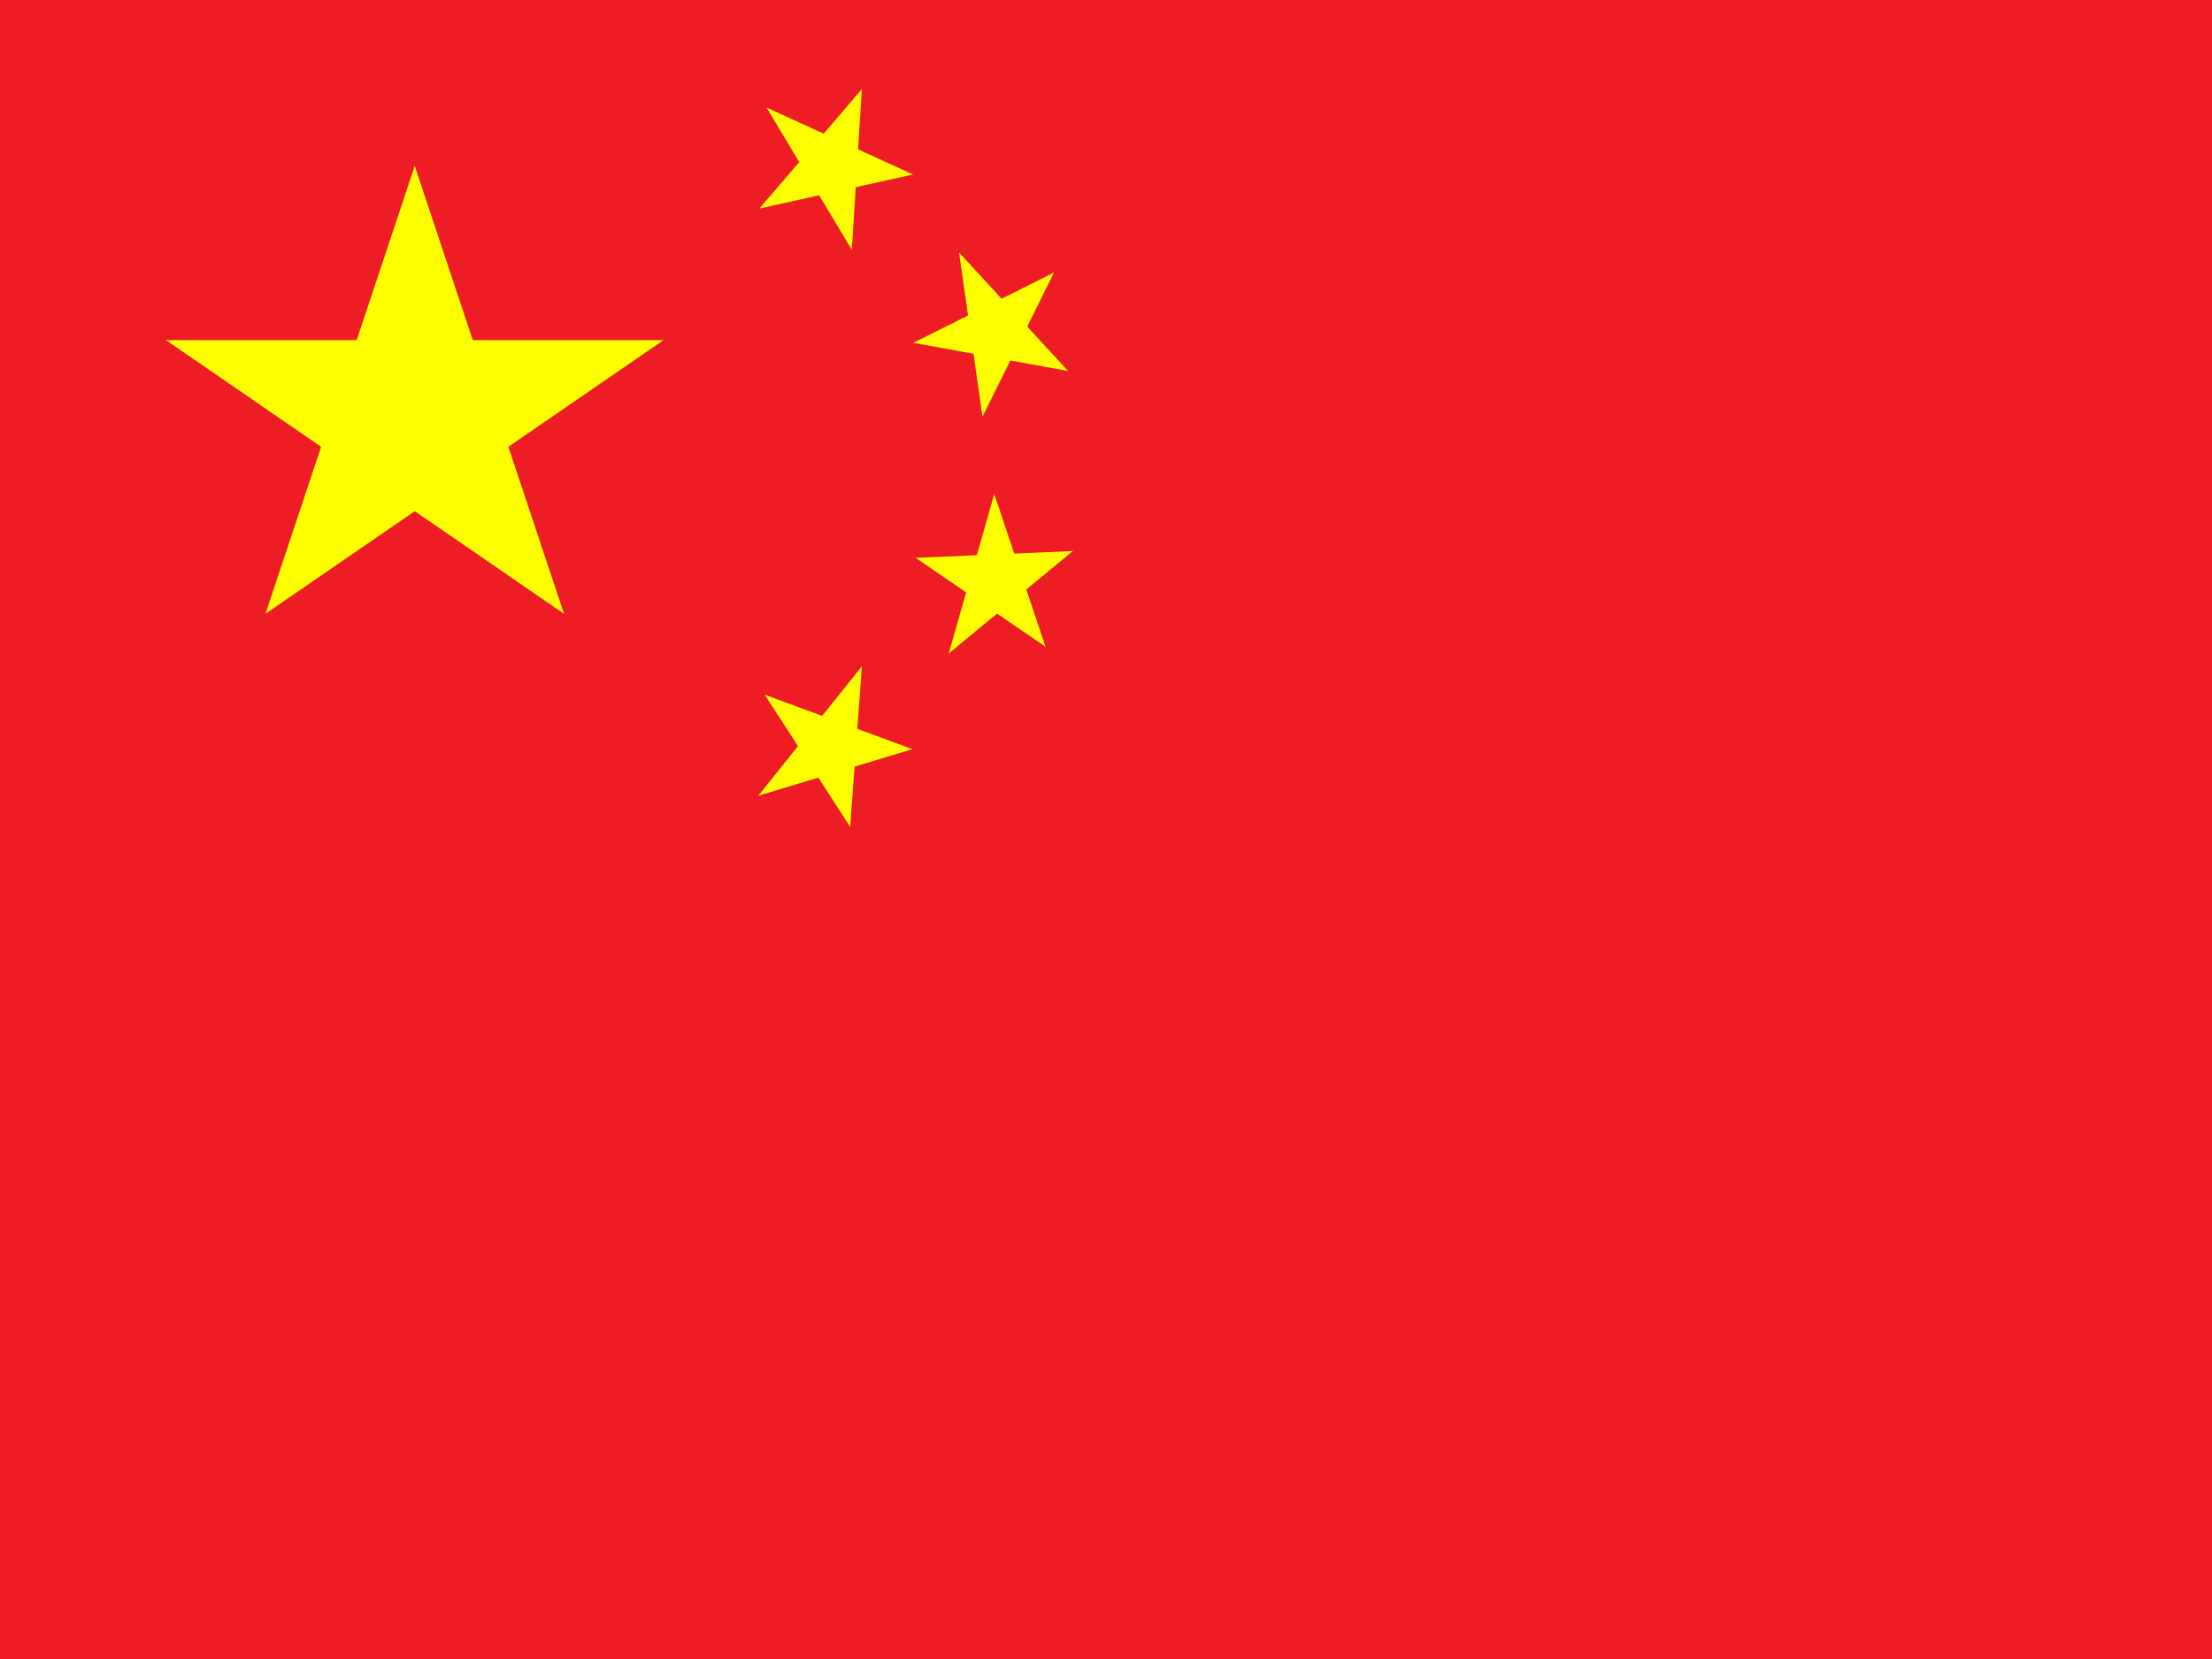
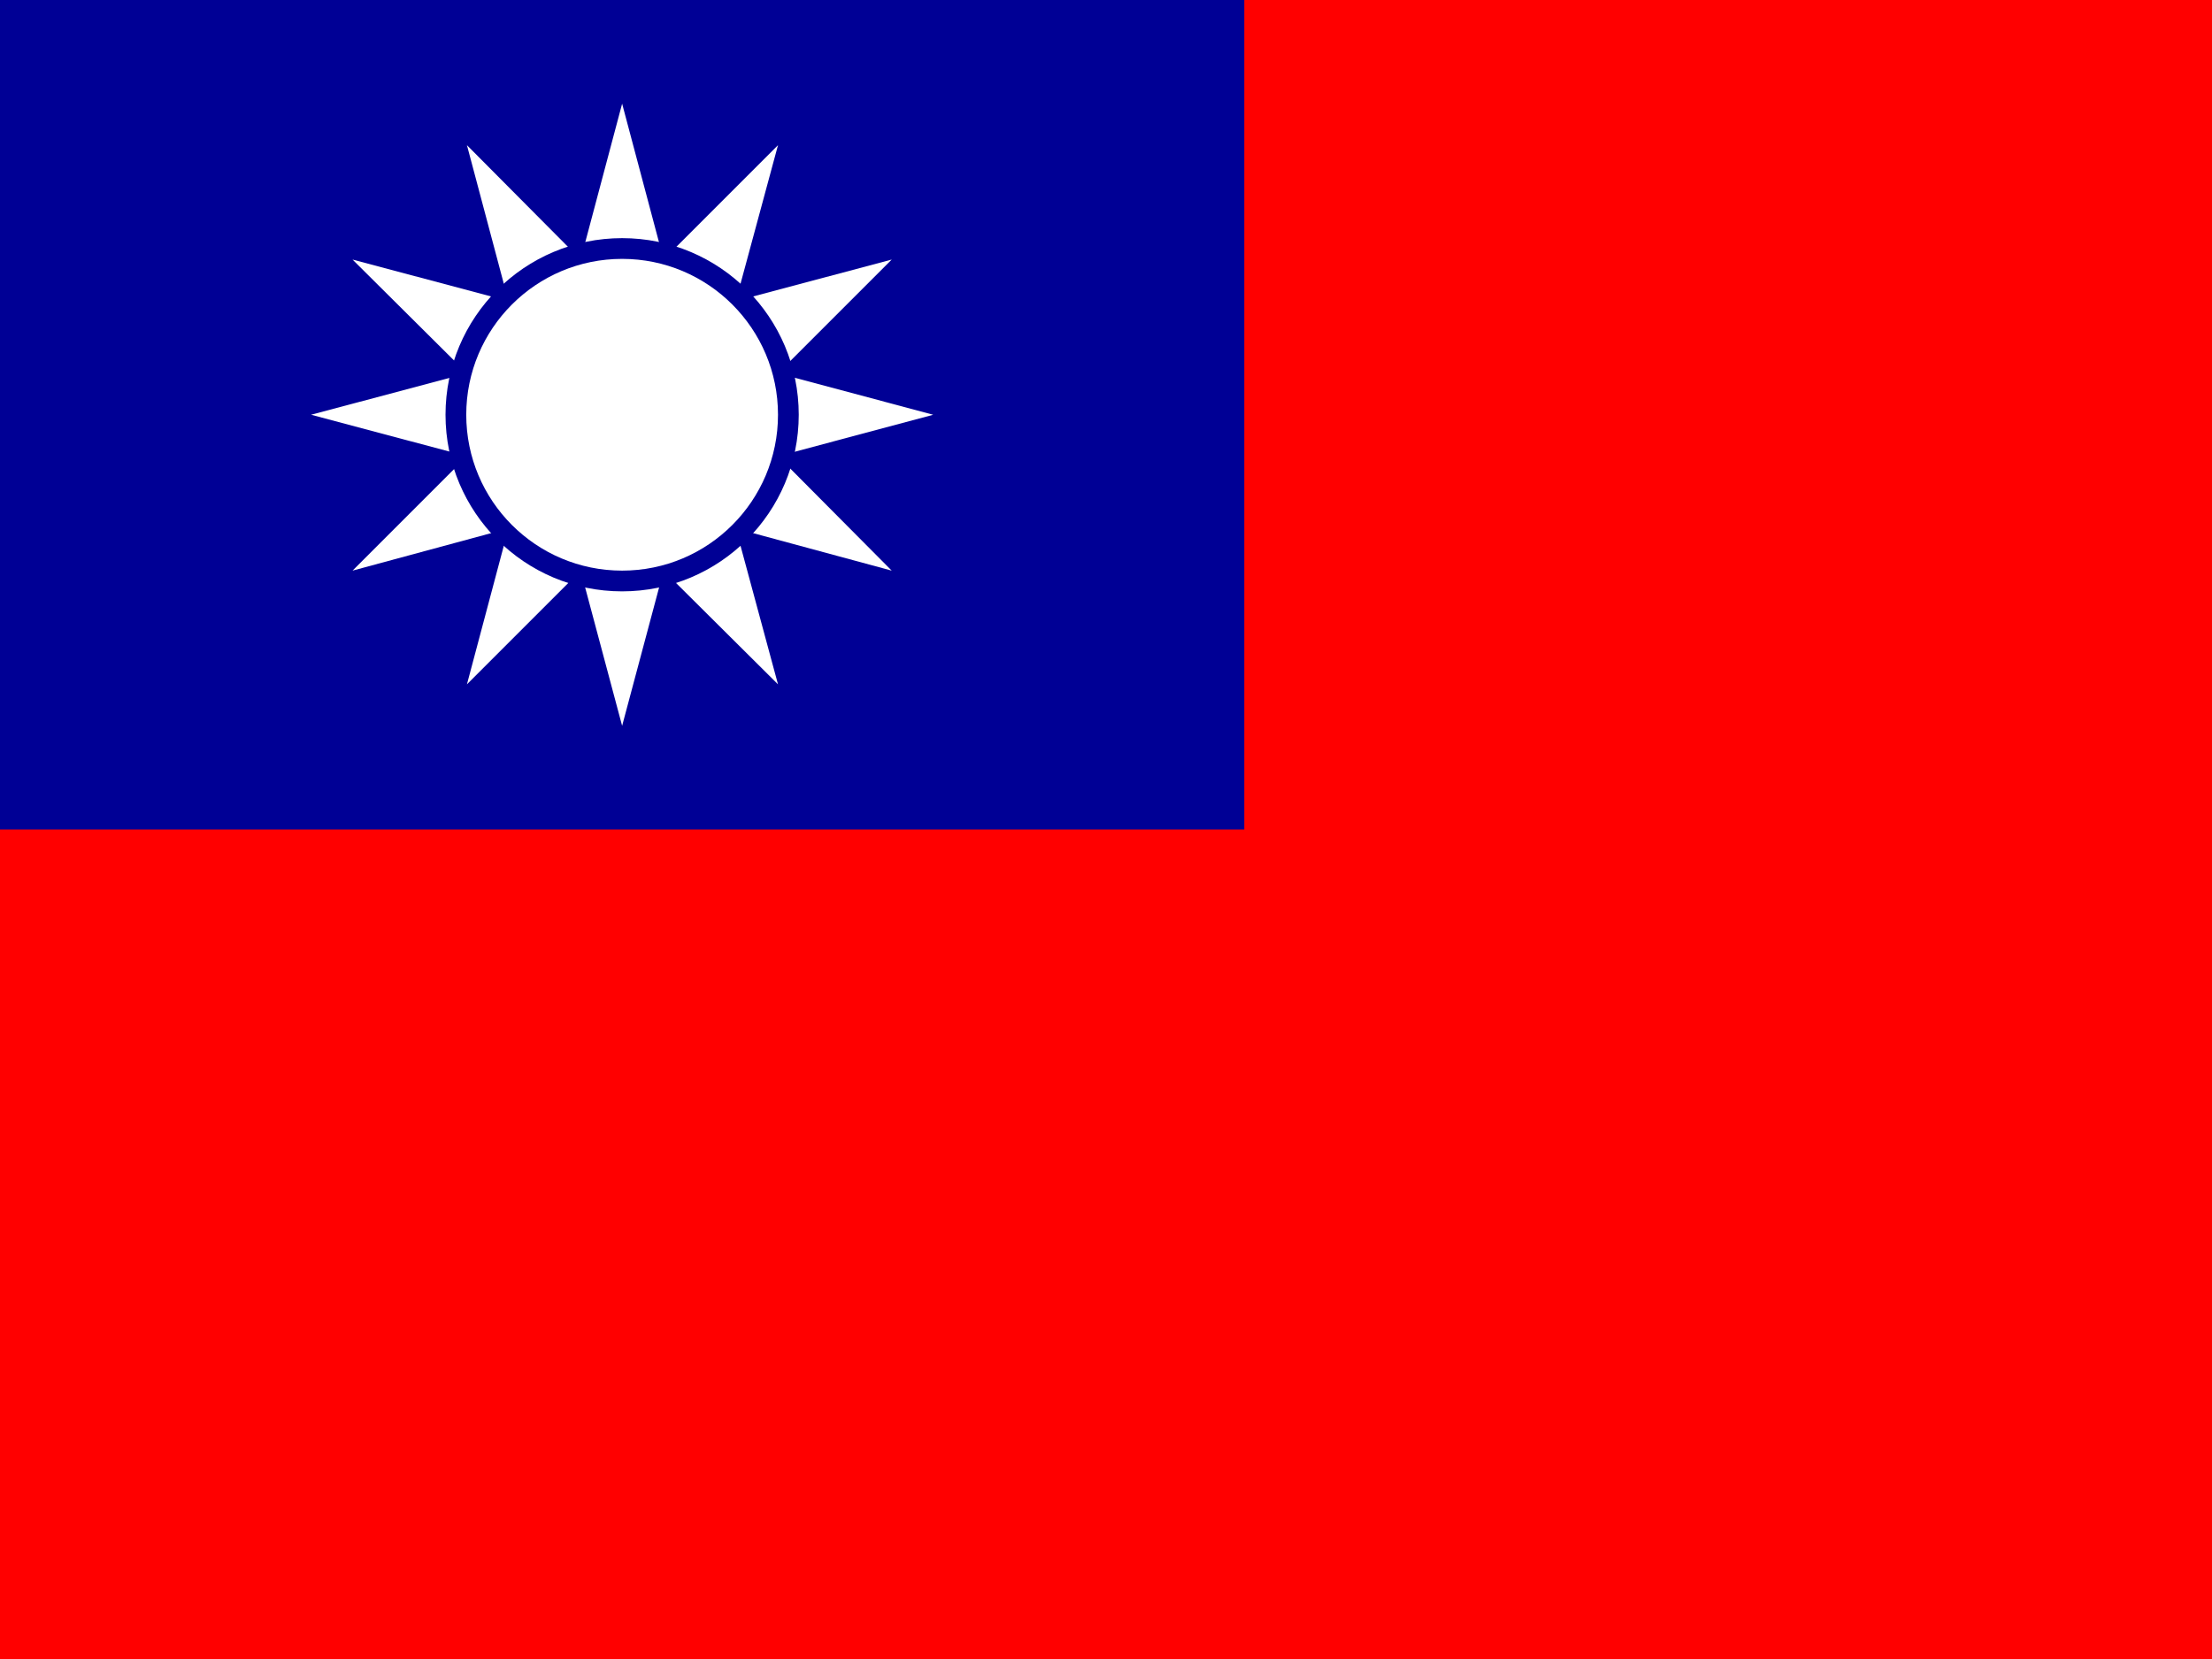
- <svg xmlns="http://www.w3.org/2000/svg" xmlns:xlink="http://www.w3.org/1999/xlink" id="flag-icons-cn" viewBox="0 0 640 480">
-   <defs>
-     <path id="cn-a" fill="#ff0" d="M-.6.8 0-1 .6.8-1-.3h2z" />
-   </defs>
-   <path fill="#ee1c25" d="M0 0h640v480H0z" />
-   <use xlink:href="#cn-a" width="30" height="20" transform="matrix(71.9991 0 0 72 120 120)" />
-   <use xlink:href="#cn-a" width="30" height="20" transform="matrix(-12.33562 -20.5871 20.58684 -12.33577 240.3 48)" />
-   <use xlink:href="#cn-a" width="30" height="20" transform="matrix(-3.38573 -23.75998 23.75968 -3.38578 288 95.8)" />
-   <use xlink:href="#cn-a" width="30" height="20" transform="matrix(6.5991 -23.0749 23.0746 6.59919 288 168)" />
-   <use xlink:href="#cn-a" width="30" height="20" transform="matrix(14.9991 -18.73557 18.73533 14.99929 240 216)" />
+ <svg xmlns="http://www.w3.org/2000/svg" id="flag-icons-tw" viewBox="0 0 640 480">
+   <clipPath id="tw-a">
+     <path d="M0 0h640v480H0z" />
+   </clipPath>
+   <g clip-path="url(#tw-a)">
+     <path fill="red" d="M0 0h720v480H0z" />
+     <path fill="#000095" d="M0 0h360v240H0z" />
+     <g fill="#fff">
+       <path d="m154 126.9-2.5 9.6 9.4 2.6-1.8-7.1zm46.9 5.1-1.8 7.1 9.4-2.6-2.5-9.6zm-41.8-24-5.1 5.1 1.9 6.9z" />
+       <path d="m155.9 120-1.9 6.9 5.1 5.1z" />
+       <path d="m154 113.1-6.9 6.9 6.9 6.9 1.9-6.9zm14 27.8 5.1 5.1 6.9-1.9zm18.9 5.1 9.6 2.5 2.6-9.4-7.1 1.8z" />
+       <path d="m192 140.9 7.1-1.8 1.8-7.1zm-31.1-1.8 2.6 9.4 9.6-2.5-5.1-5.1zm19.1 5 6.9 1.9 5.1-5.1z" />
+       <path d="m173.1 146 6.9 6.9 6.9-6.9-6.9-1.9zm-12.2-45.1-9.4 2.6 2.5 9.6 5.1-5.1zm-1.8 31.1 1.8 7.1 7.1 1.8zm45-12 1.9-6.9-5.1-5.1z" />
+       <path d="m168 99.1-7.1 1.8-1.8 7.1zm32.9 8.9-1.8-7.1-7.1-1.8zm5.1 18.9 6.9-6.9-6.9-6.9-1.9 6.9z" />
+       <path d="m200.9 108-8.9-8.9-12-3.2-12 3.2-8.9 8.9-3.2 12 3.2 12 8.9 8.9 12 3.2 12-3.2 8.9-8.9 3.2-12z" />
+       <path d="m200.9 132 5.1-5.1-1.9-6.9zm5.1-18.9 2.5-9.6-9.4-2.6 1.8 7.1zm-6.9-12.2-2.6-9.4-9.6 2.5 5.1 5.1zm-26-6.9-9.6-2.5-2.6 9.4 7.1-1.8zm6.9 1.9-6.9-1.9-5.1 5.1z" />
+       <path d="m186.9 94-6.9-6.9-6.9 6.9 6.9 1.9z" />
+       <path d="m192 99.1-5.1-5.1-6.9 1.9zM173.1 146l-9.6 2.5 4.5 16.6 12-12.2zm-5.1 19.1 12 44.9 12-44.9-12-12.2zm-7.1-26-9.4-2.6-4.4 16.4 16.4-4.4z" />
+       <path d="m147.1 152.9-12 45.1 32.9-32.9-4.5-16.6zm-12-20.9L102 165.1l45.1-12.2 4.4-16.4z" />
+       <path d="m154 126.9-6.9-6.9-12 12 16.4 4.5zm0-13.8-2.5-9.6-16.4 4.5 12 12z" />
+       <path d="M135.1 108 90 120l45.1 12 12-12zm90 24-16.6 4.5 4.4 16.4 45.1 12.2z" />
+       <path d="m199.1 139.1-2.6 9.4 16.4 4.4-4.4-16.4zm-12.2 6.9-6.9 6.9 12 12.2 4.5-16.6zm19.1-19.1 2.5 9.6 16.6-4.5-12.2-12z" />
+       <path d="m192 165.1 33.1 32.9-12.2-45.1-16.4-4.4zm7.1-64.2 9.4 2.6 4.4-16.4-16.4 4.4z" />
+       <path d="M225.1 108 258 75.1l-45.1 12-4.4 16.4zm-12.2-20.9L225.1 42 192 75.1l4.5 16.4zm12.2 44.9 44.9-12-44.9-12-12.2 12z" />
+       <path d="m206 113.1 6.9 6.9 12.2-12-16.6-4.5zm-38-38L135.1 42l12 45.1 16.4 4.4z" />
+       <path d="m160.9 100.9 2.6-9.4-16.4-4.4 4.4 16.4z" />
+       <path d="m147.1 87.1-45.1-12 33.1 32.9 16.4-4.5zm39.8 6.9 9.6-2.5-4.5-16.4-12 12z" />
+       <path d="M192 75.1 180 30l-12 45.1 12 12z" />
+       <path d="m173.1 94 6.9-6.9-12-12-4.5 16.4z" />
+     </g>
+     <circle cx="180" cy="120" r="51.1" fill="#000095" />
+     <circle cx="180" cy="120" r="45.1" fill="#fff" />
+   </g>
</svg>
